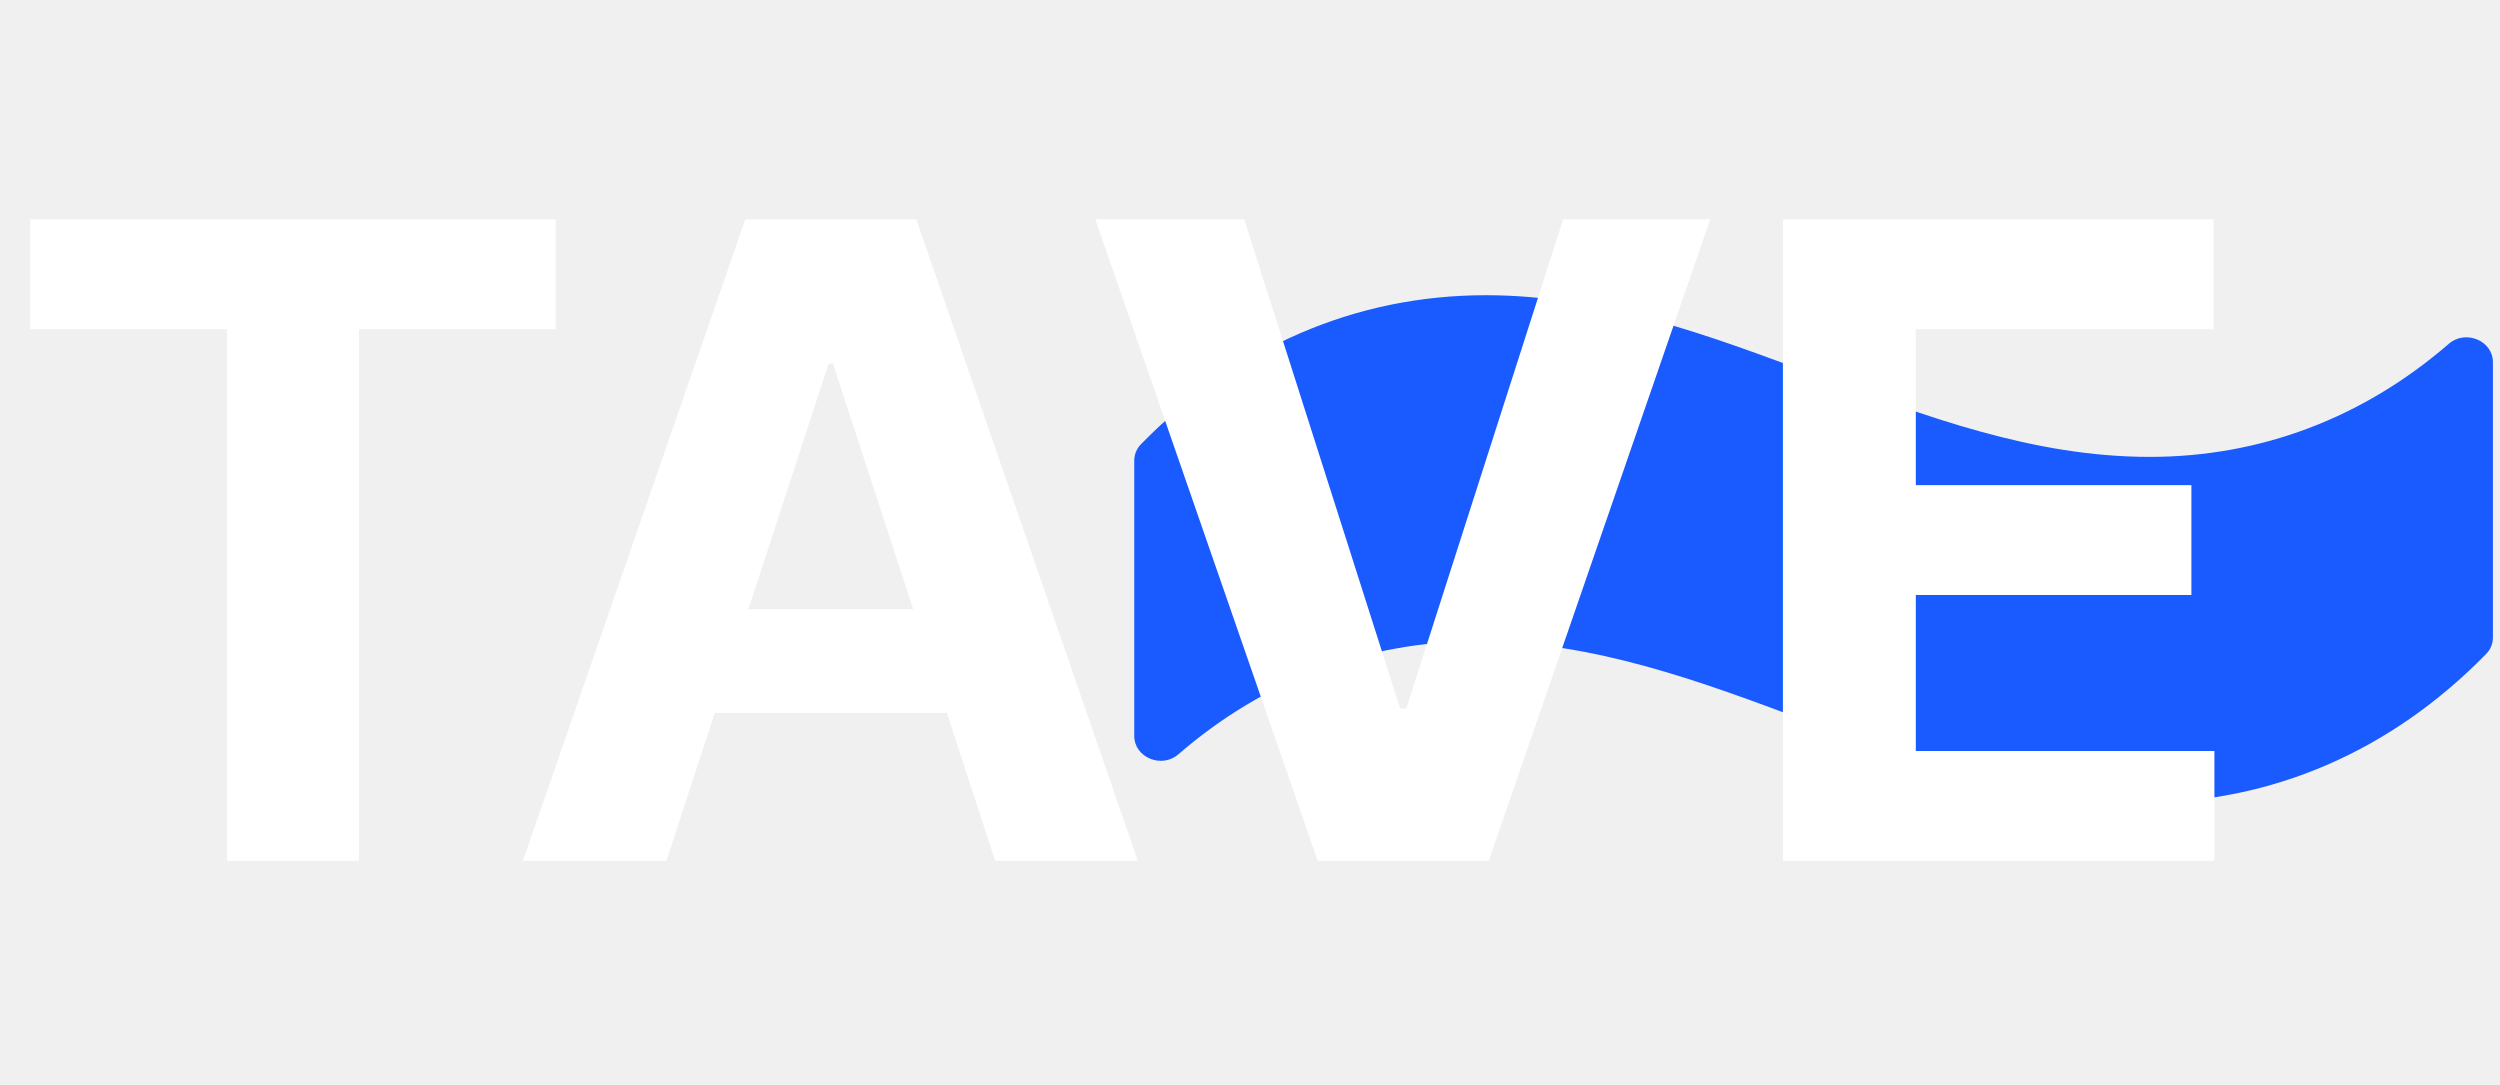
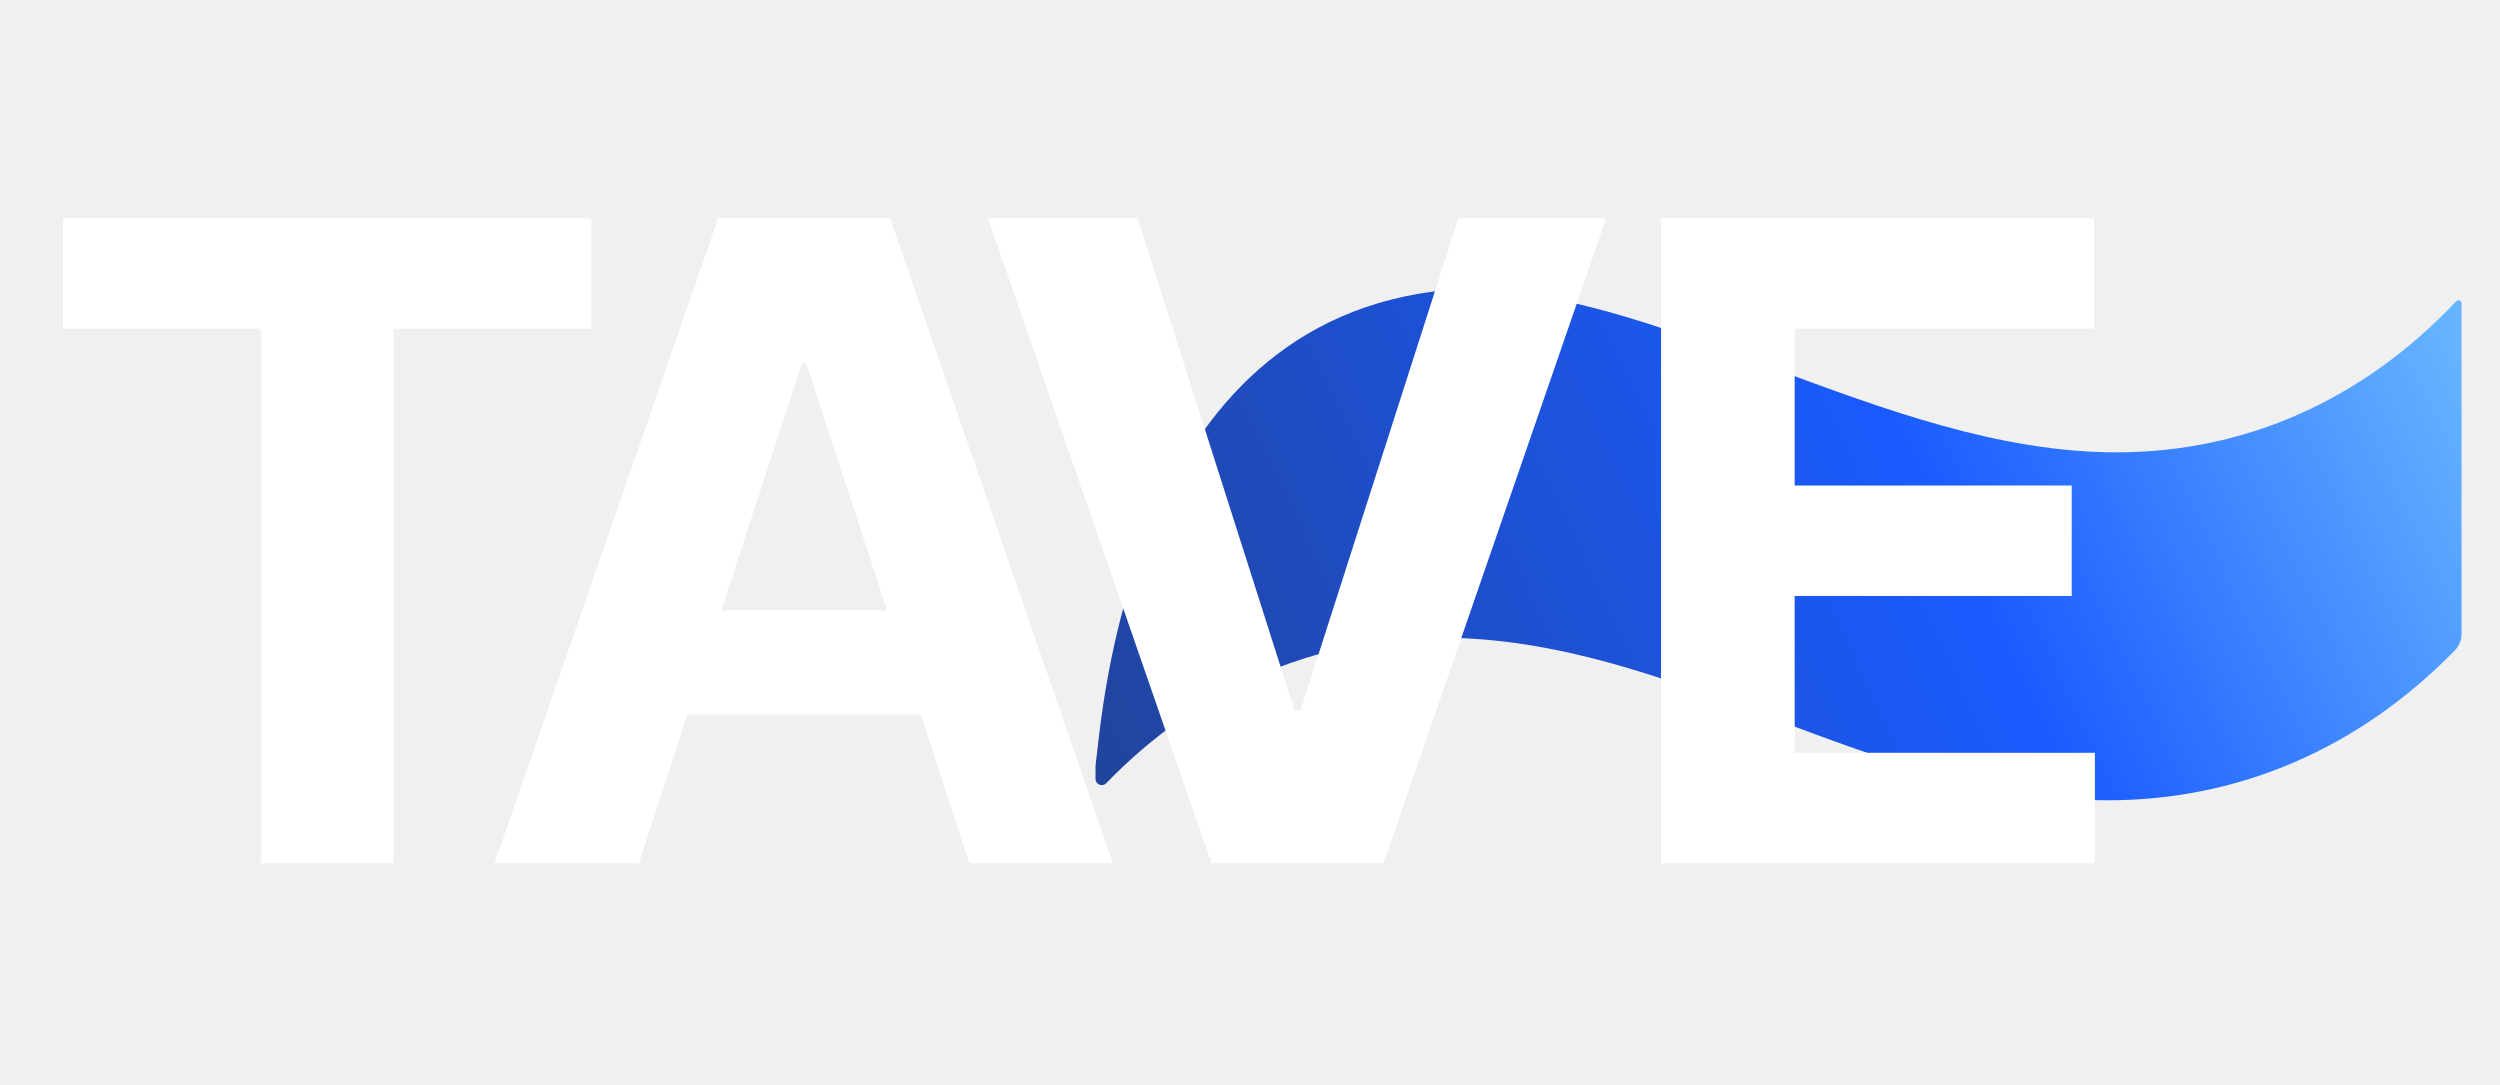
- <svg xmlns="http://www.w3.org/2000/svg" width="106" height="46" viewBox="0 0 106 46" fill="none">
-   <path d="M48.092 19.534C48.092 19.275 48.191 19.026 48.371 18.841C52.416 14.699 57.481 12.517 63.005 12.517C72.867 12.517 81.286 19.372 91.147 19.372C95.847 19.372 100.199 17.723 103.836 14.572C104.534 13.968 105.7 14.437 105.7 15.36V27.027C105.7 27.285 105.601 27.535 105.42 27.72C101.376 31.861 96.311 34.044 90.787 34.044C80.925 34.044 72.506 27.189 62.645 27.189C57.945 27.189 53.593 28.838 49.956 31.988C49.258 32.593 48.092 32.124 48.092 31.201V19.534Z" fill="#1A5BFF" />
-   <path d="M1.282 9.299H23.561V13.958H15.22V36.5H9.622V13.958H1.282V9.299ZM22.171 36.5L31.601 9.299H38.852L48.244 36.5H42.196L40.148 30.226H30.305L28.257 36.5H22.171ZM38.72 25.83L35.32 15.423H35.132L31.732 25.83H38.72ZM59.365 30.038H59.628L66.278 9.299H72.514L63.122 36.5H55.871L46.441 9.299H52.753L59.365 30.038ZM75.595 9.299H93.854V13.958H81.231V20.57H92.915V25.229H81.231V31.841H93.891V36.5H75.595V9.299Z" fill="white" />
+ <svg xmlns="http://www.w3.org/2000/svg" width="332" height="144" viewBox="0 0 332 144" fill="none">
+   <path d="M145.486 101.707C145.486 101.668 145.488 101.639 145.493 101.601C146.382 95.344 149.492 42.342 192.448 38.485C219.732 37.327 250.014 60.072 281.07 60.072C298.165 60.072 313.802 53.143 326.191 40.001C326.442 39.734 326.895 39.909 326.895 40.276V84.179C326.895 84.993 326.585 85.78 326.017 86.362C313.281 99.403 297.331 106.277 279.934 106.277C248.878 106.277 222.367 84.689 191.312 84.689C174.543 84.689 159.178 91.356 146.905 104.014C146.394 104.541 145.486 104.185 145.486 103.452V101.707Z" fill="url(#paint0_linear_1871_4495)" />
+   <path d="M8.375 43.657V28.987H78.533V43.657H52.268V114.643H34.64V43.657H8.375ZM84.841 114.643H65.675L95.371 28.987H118.205L147.782 114.643H128.734L122.286 94.885H91.289L84.841 114.643ZM95.785 81.043H117.79L107.083 48.271H106.492L95.785 81.043ZM151.076 28.987L171.898 94.294H172.727L193.667 28.987H213.307L183.729 114.643H160.896L131.2 28.987H151.076ZM220.585 114.643V28.987H278.084V43.657H238.332V64.48H275.126V79.15H238.332V99.973H278.202V114.643H220.585Z" fill="white" />
+   <defs>
+     <linearGradient id="paint0_linear_1871_4495" x1="318.663" y1="30.794" x2="120.673" y2="126.271" gradientUnits="userSpaceOnUse">
+       <stop stop-color="#64B4FF" />
+       <stop offset="0.325" stop-color="#1A5BFF" />
+       <stop offset="1" stop-color="#233D81" />
+     </linearGradient>
+   </defs>
</svg>
